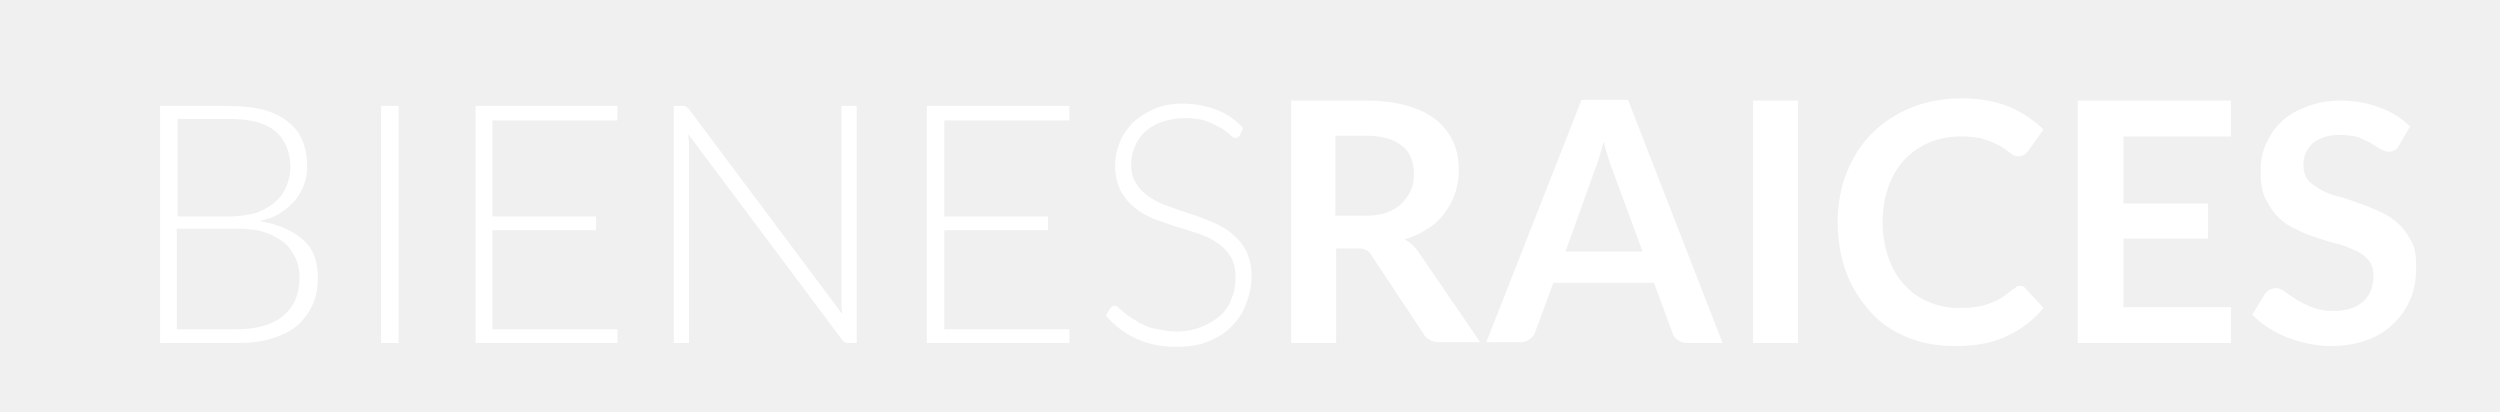
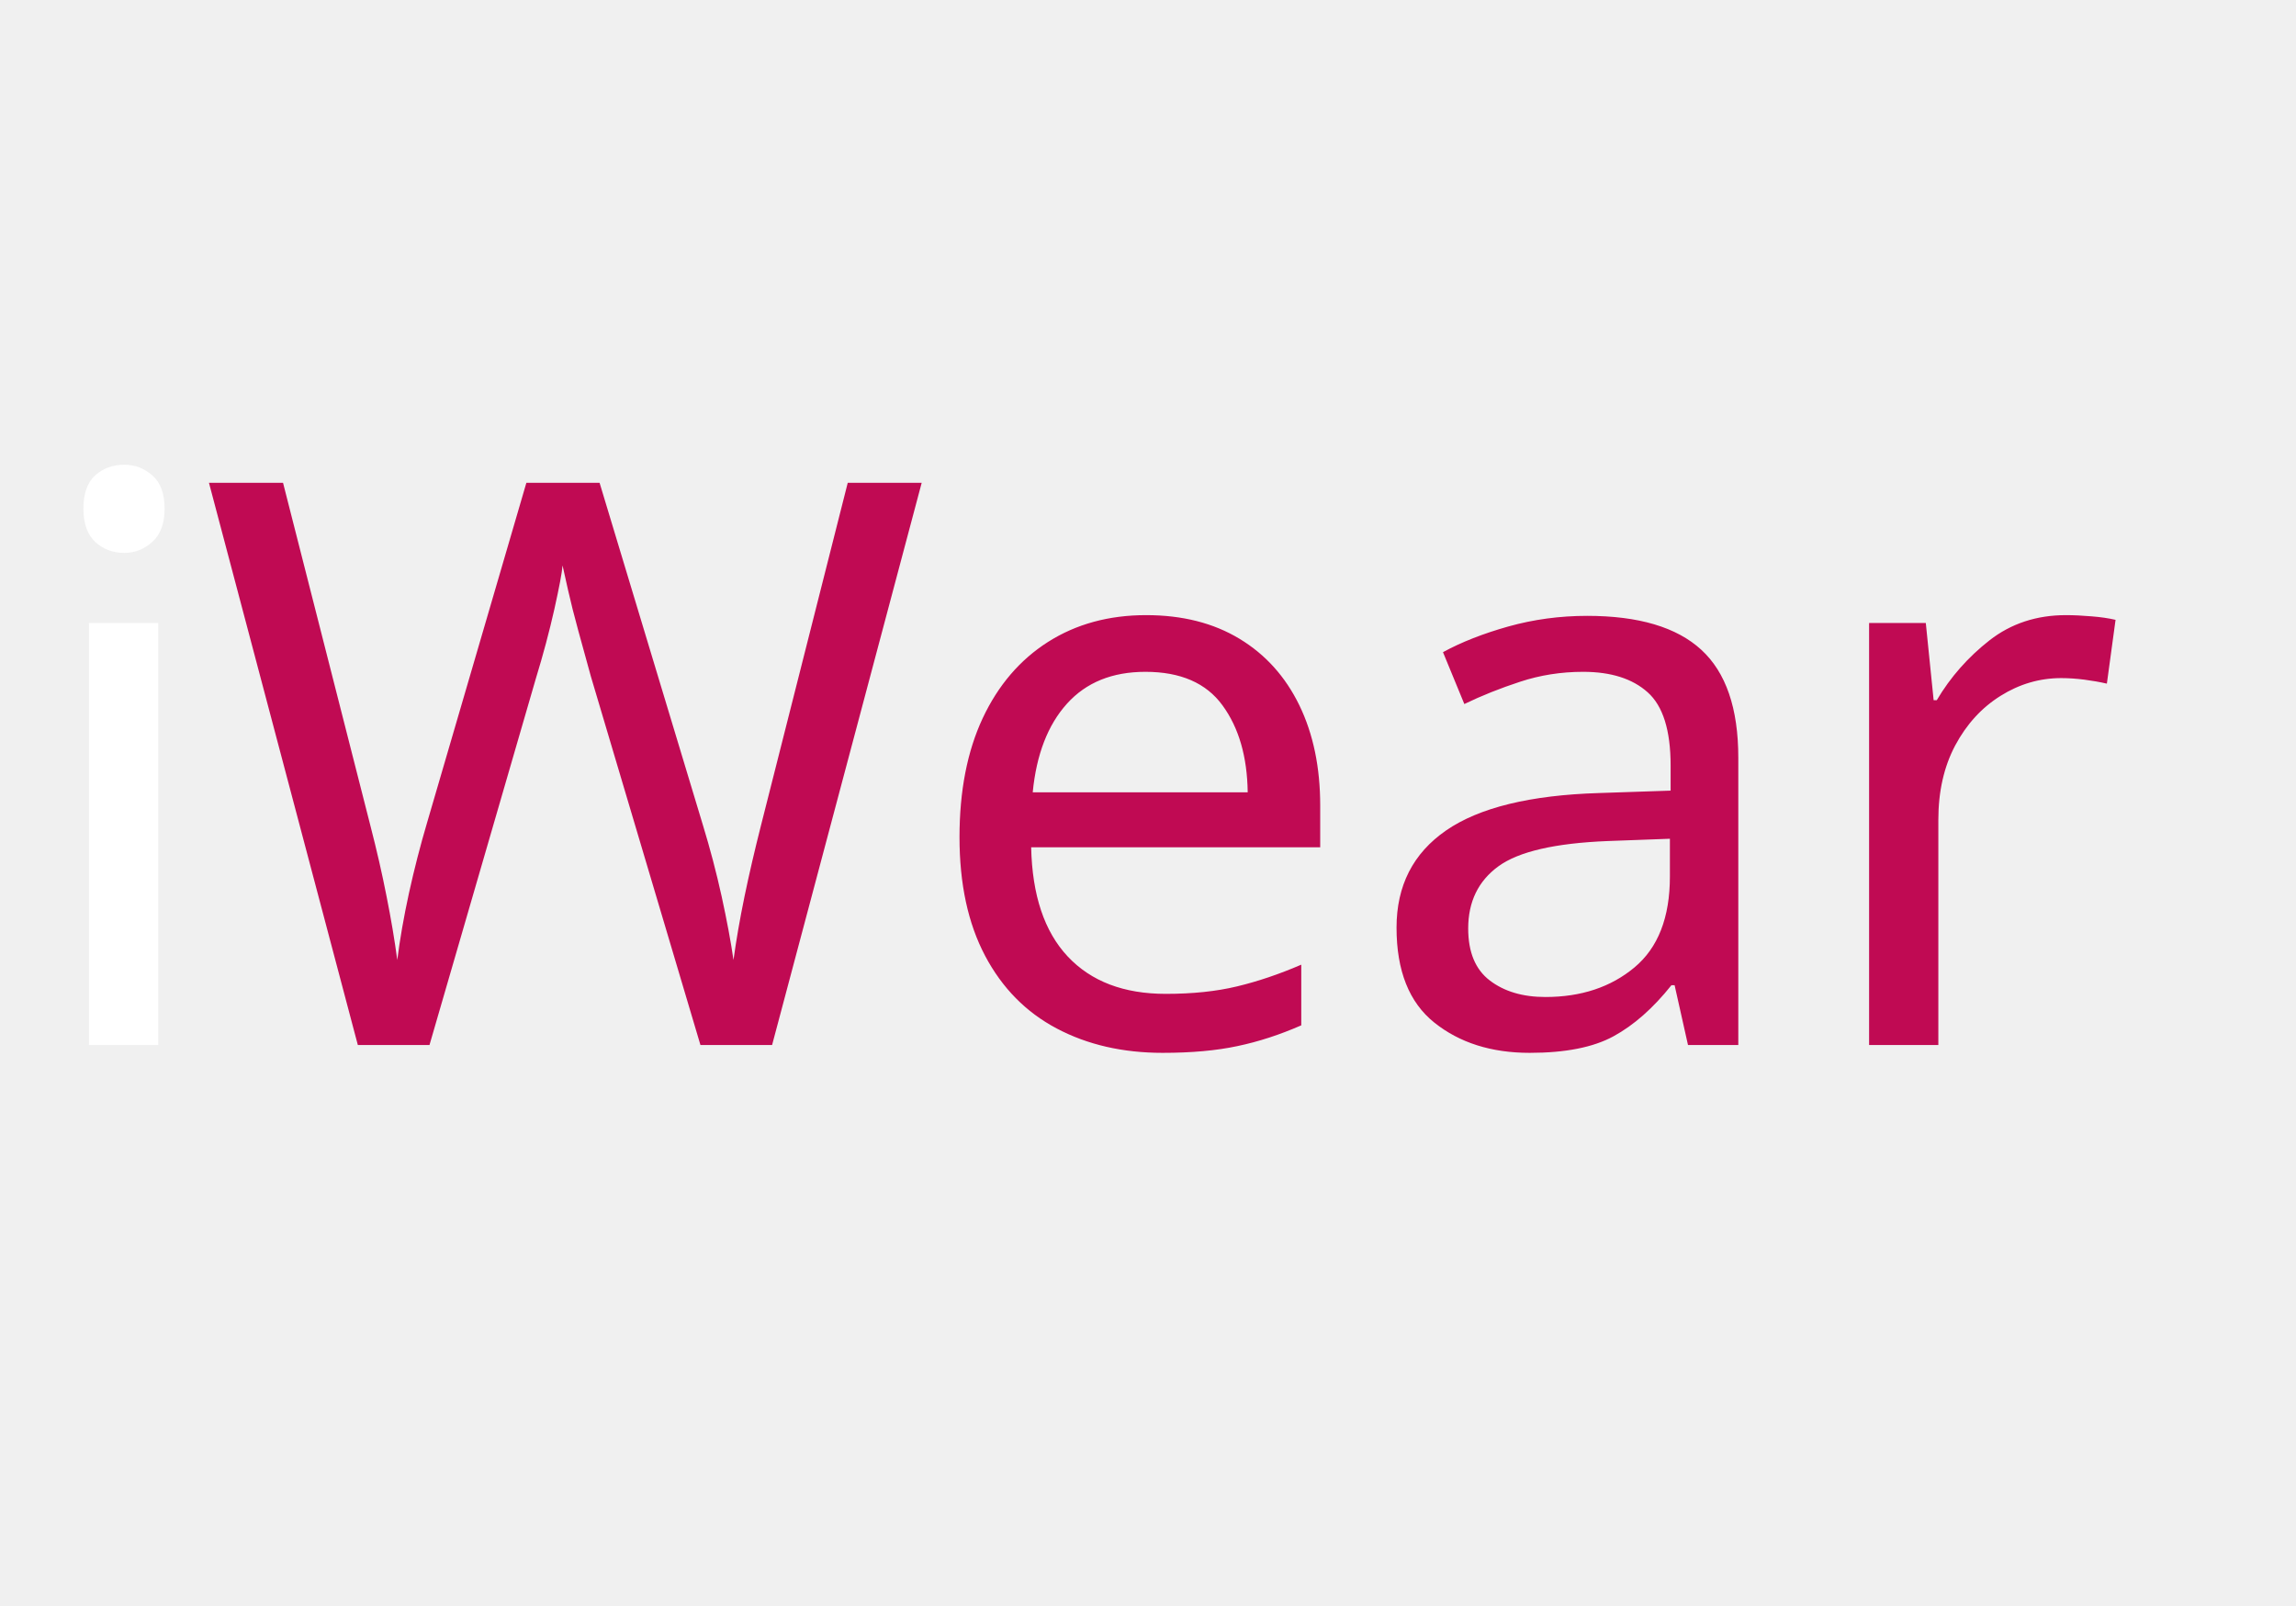
- <svg xmlns="http://www.w3.org/2000/svg" version="1.1" id="Capa_1" x="0px" y="0px" viewBox="0 0 328 54" style="enable-background:new 0 0 328 54;" xml:space="preserve">
-   <style type="text/css">
- 	.st0{enable-background:new    ;}
- 	.st1{fill:#FFFFFF;}
- </style>
-   <g class="st0">
-     <path class="st1" d="M21,45V13.9h9c1.8,0,3.3,0.2,4.6,0.5c1.3,0.4,2.4,0.9,3.2,1.6c0.9,0.7,1.5,1.5,1.9,2.5s0.6,2.1,0.6,3.3   c0,0.8-0.1,1.6-0.4,2.4c-0.3,0.8-0.7,1.5-1.2,2.1c-0.5,0.6-1.2,1.2-2,1.7S35,28.8,34,29c2.4,0.4,4.3,1.2,5.7,2.4s2,2.9,2,5   c0,1.3-0.2,2.5-0.7,3.6c-0.5,1.1-1.2,2-2,2.7s-2,1.3-3.3,1.7c-1.3,0.4-2.8,0.6-4.4,0.6H21z M23.2,28.4H30c1.4,0,2.7-0.2,3.7-0.5   c1-0.4,1.9-0.9,2.5-1.5c0.7-0.6,1.1-1.3,1.4-2c0.3-0.8,0.5-1.5,0.5-2.4c0-2.1-0.7-3.7-2-4.8c-1.3-1.1-3.4-1.6-6.1-1.6h-6.7V28.4z    M23.2,30.1v13.1h7.8c2.7,0,4.8-0.6,6.2-1.8c1.4-1.2,2.1-2.8,2.1-5c0-1-0.2-1.9-0.6-2.7c-0.4-0.8-0.9-1.5-1.6-2s-1.6-1-2.6-1.3   c-1-0.3-2.2-0.4-3.5-0.4H23.2z" />
-     <path class="st1" d="M52.3,45H50V13.9h2.3V45z" />
-     <path class="st1" d="M81,13.9v1.9H64.6v12.6h13.6v1.8H64.6v13H81V45H62.4V13.9H81z" />
-     <path class="st1" d="M89.9,13.9c0.1,0.1,0.2,0.2,0.4,0.3l20.2,27c0-0.4-0.1-0.9-0.1-1.3V13.9h2V45h-1.1c-0.3,0-0.6-0.1-0.8-0.4   l-20.2-27c0,0.4,0.1,0.9,0.1,1.3V45h-2V13.9h1.1C89.7,13.9,89.8,13.9,89.9,13.9z" />
-     <path class="st1" d="M140.3,13.9v1.9h-16.4v12.6h13.6v1.8h-13.6v13h16.4V45h-18.7V13.9H140.3z" />
-     <path class="st1" d="M162.7,17.7c-0.1,0.2-0.3,0.4-0.6,0.4c-0.2,0-0.4-0.1-0.7-0.4s-0.7-0.6-1.2-0.9c-0.5-0.3-1.2-0.6-1.9-0.9   c-0.8-0.3-1.7-0.4-2.9-0.4c-1.1,0-2.1,0.2-3,0.5c-0.9,0.3-1.6,0.8-2.2,1.3c-0.6,0.6-1,1.2-1.3,1.9s-0.5,1.5-0.5,2.3   c0,1.1,0.2,1.9,0.7,2.6c0.4,0.7,1,1.3,1.8,1.8c0.7,0.5,1.6,0.9,2.5,1.2s1.9,0.7,2.9,1c1,0.3,1.9,0.7,2.9,1.1   c0.9,0.4,1.8,0.9,2.5,1.5c0.7,0.6,1.3,1.3,1.8,2.2c0.4,0.9,0.7,1.9,0.7,3.2c0,1.3-0.2,2.5-0.7,3.7c-0.4,1.2-1.1,2.2-1.9,3   c-0.8,0.9-1.9,1.5-3.1,2c-1.2,0.5-2.6,0.7-4.2,0.7c-2.1,0-3.8-0.4-5.3-1.1c-1.5-0.7-2.8-1.7-3.9-3l0.6-1c0.2-0.2,0.4-0.3,0.6-0.3   c0.1,0,0.3,0.1,0.5,0.3s0.5,0.4,0.7,0.6c0.3,0.3,0.6,0.5,1.1,0.8s0.9,0.6,1.4,0.8c0.5,0.3,1.2,0.5,1.9,0.6s1.5,0.3,2.4,0.3   c1.2,0,2.3-0.2,3.3-0.6c1-0.4,1.8-0.9,2.5-1.5c0.7-0.6,1.2-1.4,1.5-2.3c0.4-0.9,0.5-1.8,0.5-2.8c0-1.1-0.2-2-0.7-2.7   c-0.4-0.7-1-1.3-1.8-1.8c-0.7-0.5-1.6-0.9-2.5-1.2c-0.9-0.3-1.9-0.6-2.9-0.9c-1-0.3-1.9-0.7-2.9-1c-0.9-0.4-1.8-0.9-2.5-1.5   c-0.7-0.6-1.3-1.3-1.8-2.2c-0.4-0.9-0.7-2-0.7-3.3c0-1,0.2-2,0.6-3c0.4-1,1-1.8,1.7-2.6c0.8-0.7,1.7-1.3,2.8-1.8s2.4-0.7,3.8-0.7   c1.6,0,3.1,0.3,4.4,0.8s2.5,1.3,3.5,2.4L162.7,17.7z" />
-   </g>
-   <g class="st0">
-     <path class="st1" d="M175.3,32.6V45h-5.9V13.2h9.7c2.2,0,4,0.2,5.6,0.7c1.5,0.4,2.8,1.1,3.8,1.9c1,0.8,1.7,1.8,2.2,2.9   s0.7,2.4,0.7,3.7c0,1.1-0.2,2.1-0.5,3s-0.8,1.8-1.4,2.6c-0.6,0.8-1.3,1.5-2.2,2c-0.9,0.6-1.9,1.1-3,1.4c0.7,0.4,1.4,1,1.9,1.8   l8,11.7h-5.3c-0.5,0-1-0.1-1.3-0.3c-0.4-0.2-0.7-0.5-0.9-0.9L180,33.6c-0.2-0.4-0.5-0.7-0.8-0.8c-0.3-0.2-0.7-0.2-1.3-0.2H175.3z    M175.3,28.3h3.7c1.1,0,2.1-0.1,2.9-0.4c0.8-0.3,1.5-0.7,2-1.2s0.9-1.1,1.2-1.7c0.3-0.7,0.4-1.4,0.4-2.2c0-1.6-0.5-2.9-1.6-3.7   c-1.1-0.9-2.7-1.3-4.9-1.3h-3.8V28.3z" />
-     <path class="st1" d="M226,45h-4.6c-0.5,0-0.9-0.1-1.3-0.4s-0.6-0.6-0.7-1l-2.4-6.5h-13.2l-2.4,6.5c-0.1,0.3-0.3,0.6-0.7,0.9   s-0.8,0.4-1.3,0.4H195l12.5-31.8h6.1L226,45z M205.4,33h10.1l-3.9-10.6c-0.2-0.5-0.4-1-0.6-1.7c-0.2-0.6-0.4-1.3-0.6-2.1   c-0.2,0.7-0.4,1.4-0.6,2.1s-0.4,1.2-0.6,1.7L205.4,33z" />
-     <path class="st1" d="M235.9,45H230V13.2h5.9V45z" />
-     <path class="st1" d="M265,37.5c0.3,0,0.6,0.1,0.8,0.4l2.3,2.5c-1.3,1.6-2.9,2.8-4.8,3.7s-4.1,1.3-6.8,1.3c-2.4,0-4.5-0.4-6.4-1.2   c-1.9-0.8-3.5-1.9-4.8-3.4s-2.4-3.2-3.1-5.1c-0.7-2-1.1-4.2-1.1-6.5c0-2.4,0.4-4.6,1.2-6.6c0.8-2,1.9-3.7,3.3-5.1   c1.4-1.4,3.2-2.6,5.2-3.4s4.2-1.2,6.6-1.2c2.4,0,4.4,0.4,6.2,1.1c1.8,0.8,3.3,1.8,4.5,3l-2,2.8c-0.1,0.2-0.3,0.3-0.5,0.5   c-0.2,0.1-0.4,0.2-0.8,0.2c-0.3,0-0.7-0.1-1-0.4c-0.4-0.3-0.8-0.6-1.3-0.9c-0.5-0.3-1.2-0.6-2.1-0.9c-0.8-0.3-1.9-0.4-3.2-0.4   c-1.5,0-2.9,0.3-4.1,0.8s-2.3,1.3-3.2,2.2c-0.9,1-1.6,2.1-2.1,3.5c-0.5,1.4-0.8,2.9-0.8,4.7c0,1.8,0.3,3.4,0.8,4.8   c0.5,1.4,1.2,2.6,2.1,3.5c0.9,1,1.9,1.7,3.1,2.2s2.4,0.8,3.8,0.8c0.8,0,1.5,0,2.2-0.1c0.7-0.1,1.3-0.2,1.8-0.4s1.1-0.4,1.6-0.7   c0.5-0.3,1-0.7,1.5-1.1c0.1-0.1,0.3-0.2,0.5-0.3C264.6,37.5,264.8,37.5,265,37.5z" />
-     <path class="st1" d="M292.7,13.2v4.7h-14.1v8.8h11.1v4.6h-11.1v9h14.1V45h-20.1V13.2H292.7z" />
-     <path class="st1" d="M314.8,19c-0.2,0.3-0.3,0.6-0.6,0.7c-0.2,0.1-0.5,0.2-0.8,0.2c-0.3,0-0.6-0.1-1-0.3c-0.4-0.2-0.8-0.5-1.3-0.8   c-0.5-0.3-1.1-0.5-1.7-0.8c-0.7-0.2-1.5-0.3-2.4-0.3c-0.8,0-1.5,0.1-2.1,0.3s-1.1,0.5-1.5,0.8c-0.4,0.4-0.7,0.8-0.9,1.3   c-0.2,0.5-0.3,1-0.3,1.6c0,0.7,0.2,1.4,0.6,1.9c0.4,0.5,1,0.9,1.7,1.3c0.7,0.4,1.5,0.7,2.4,0.9s1.8,0.6,2.7,0.9   c0.9,0.3,1.8,0.7,2.7,1.1s1.7,0.9,2.4,1.6c0.7,0.6,1.2,1.4,1.7,2.3s0.6,2,0.6,3.4c0,1.4-0.2,2.8-0.7,4s-1.2,2.3-2.2,3.3   c-0.9,0.9-2.1,1.7-3.5,2.2s-2.9,0.8-4.7,0.8c-1,0-2-0.1-3-0.3c-1-0.2-1.9-0.5-2.8-0.8c-0.9-0.4-1.7-0.8-2.5-1.3   c-0.8-0.5-1.5-1.1-2.1-1.7l1.7-2.8c0.2-0.2,0.4-0.4,0.6-0.5s0.5-0.2,0.8-0.2c0.4,0,0.8,0.2,1.2,0.5c0.4,0.3,0.9,0.6,1.5,1   c0.6,0.4,1.3,0.7,2,1c0.8,0.3,1.7,0.5,2.8,0.5c1.7,0,3-0.4,3.9-1.2c0.9-0.8,1.4-1.9,1.4-3.4c0-0.8-0.2-1.5-0.6-2   c-0.4-0.5-1-1-1.7-1.3s-1.5-0.7-2.4-0.9s-1.8-0.5-2.7-0.8c-0.9-0.3-1.8-0.6-2.7-1.1c-0.9-0.4-1.7-0.9-2.4-1.6   c-0.7-0.7-1.2-1.5-1.7-2.5s-0.6-2.2-0.6-3.7c0-1.2,0.2-2.3,0.7-3.4c0.5-1.1,1.1-2.1,2-2.9c0.9-0.9,2-1.5,3.3-2   c1.3-0.5,2.8-0.8,4.4-0.8c1.9,0,3.6,0.3,5.2,0.9c1.6,0.6,2.9,1.4,4,2.5L314.8,19z" />
-   </g>
+ <svg xmlns="http://www.w3.org/2000/svg" width="932" height="652" viewBox="0 0 932 652">
+   <defs>
+     <style>
+       .cls-1, .cls-2 {
+         font-size: 102px;
+         font-family: Poppins;
+       }
+ 
+       .cls-1 {
+         fill: #c00a53;
+         font-weight: 300;
+       }
+ 
+       .cls-2 {
+         fill: #fff;
+         font-weight: 500;
+       }
+     </style>
+   </defs>
+   <text id="Wear" class="cls-1" transform="translate(81.007 424.266) scale(3.134)">Wear</text>
+   <text id="i" class="cls-2" transform="translate(8.931 424.266) scale(3.134)">i</text>
</svg>
